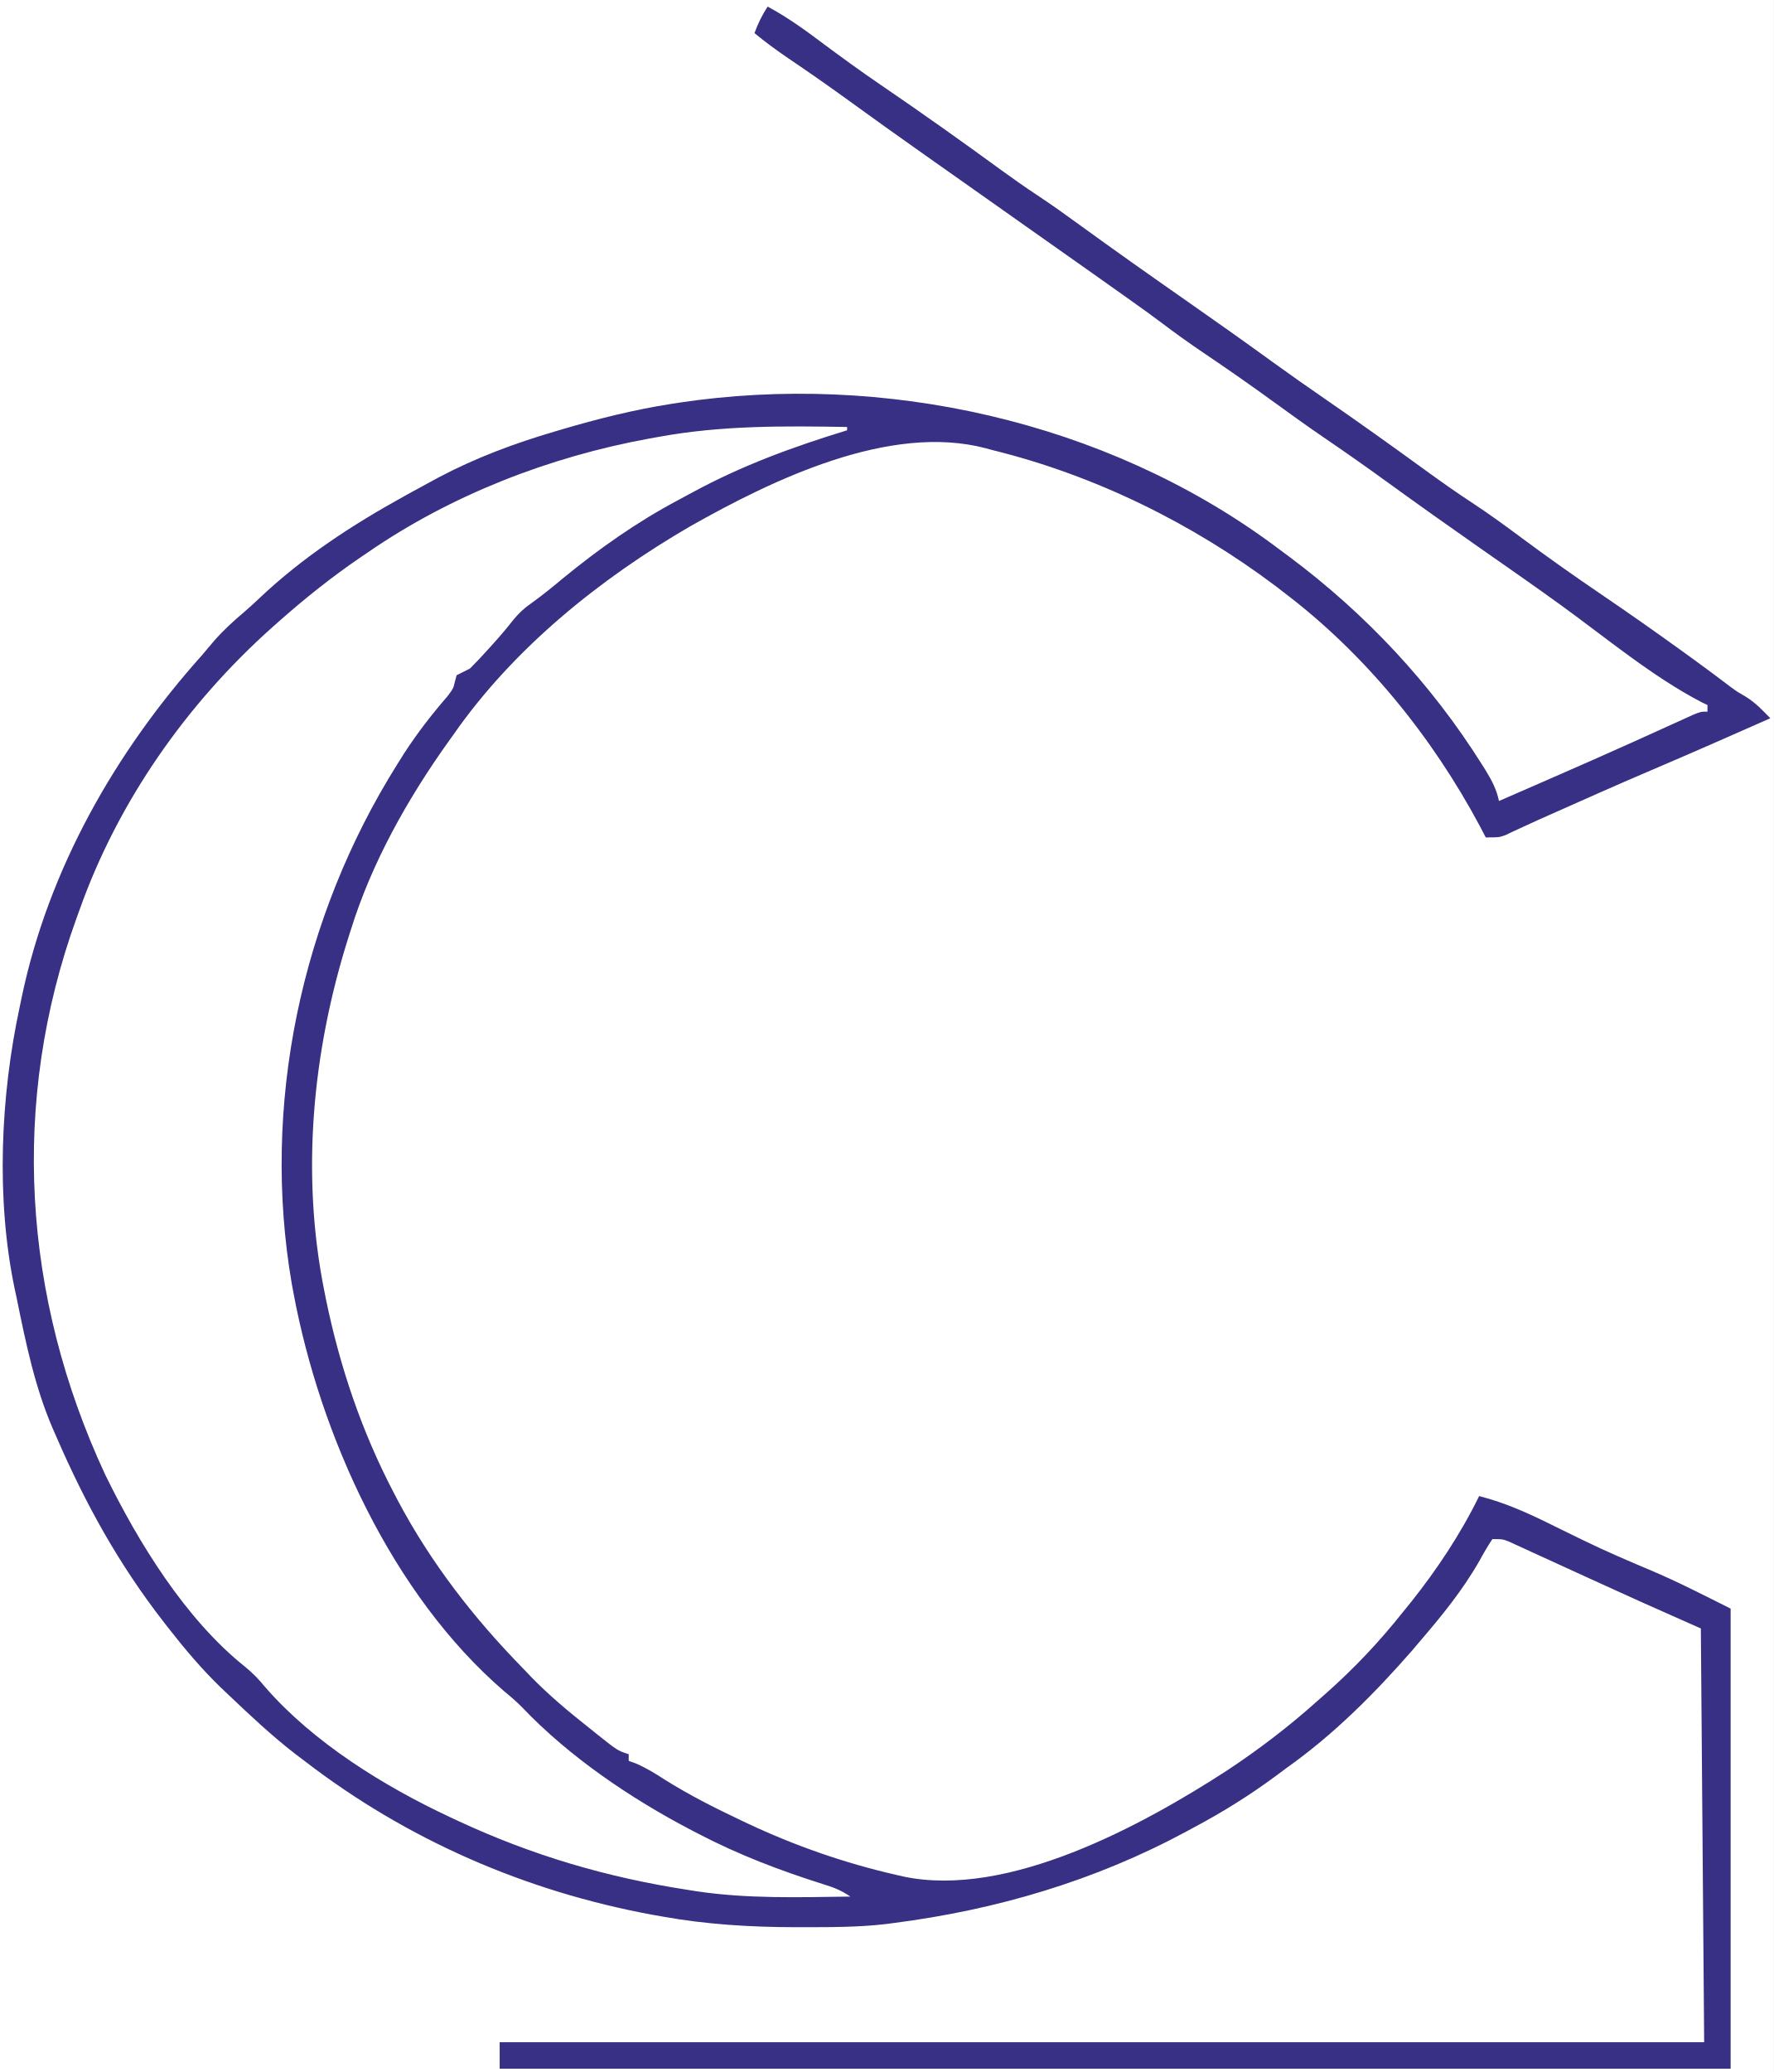
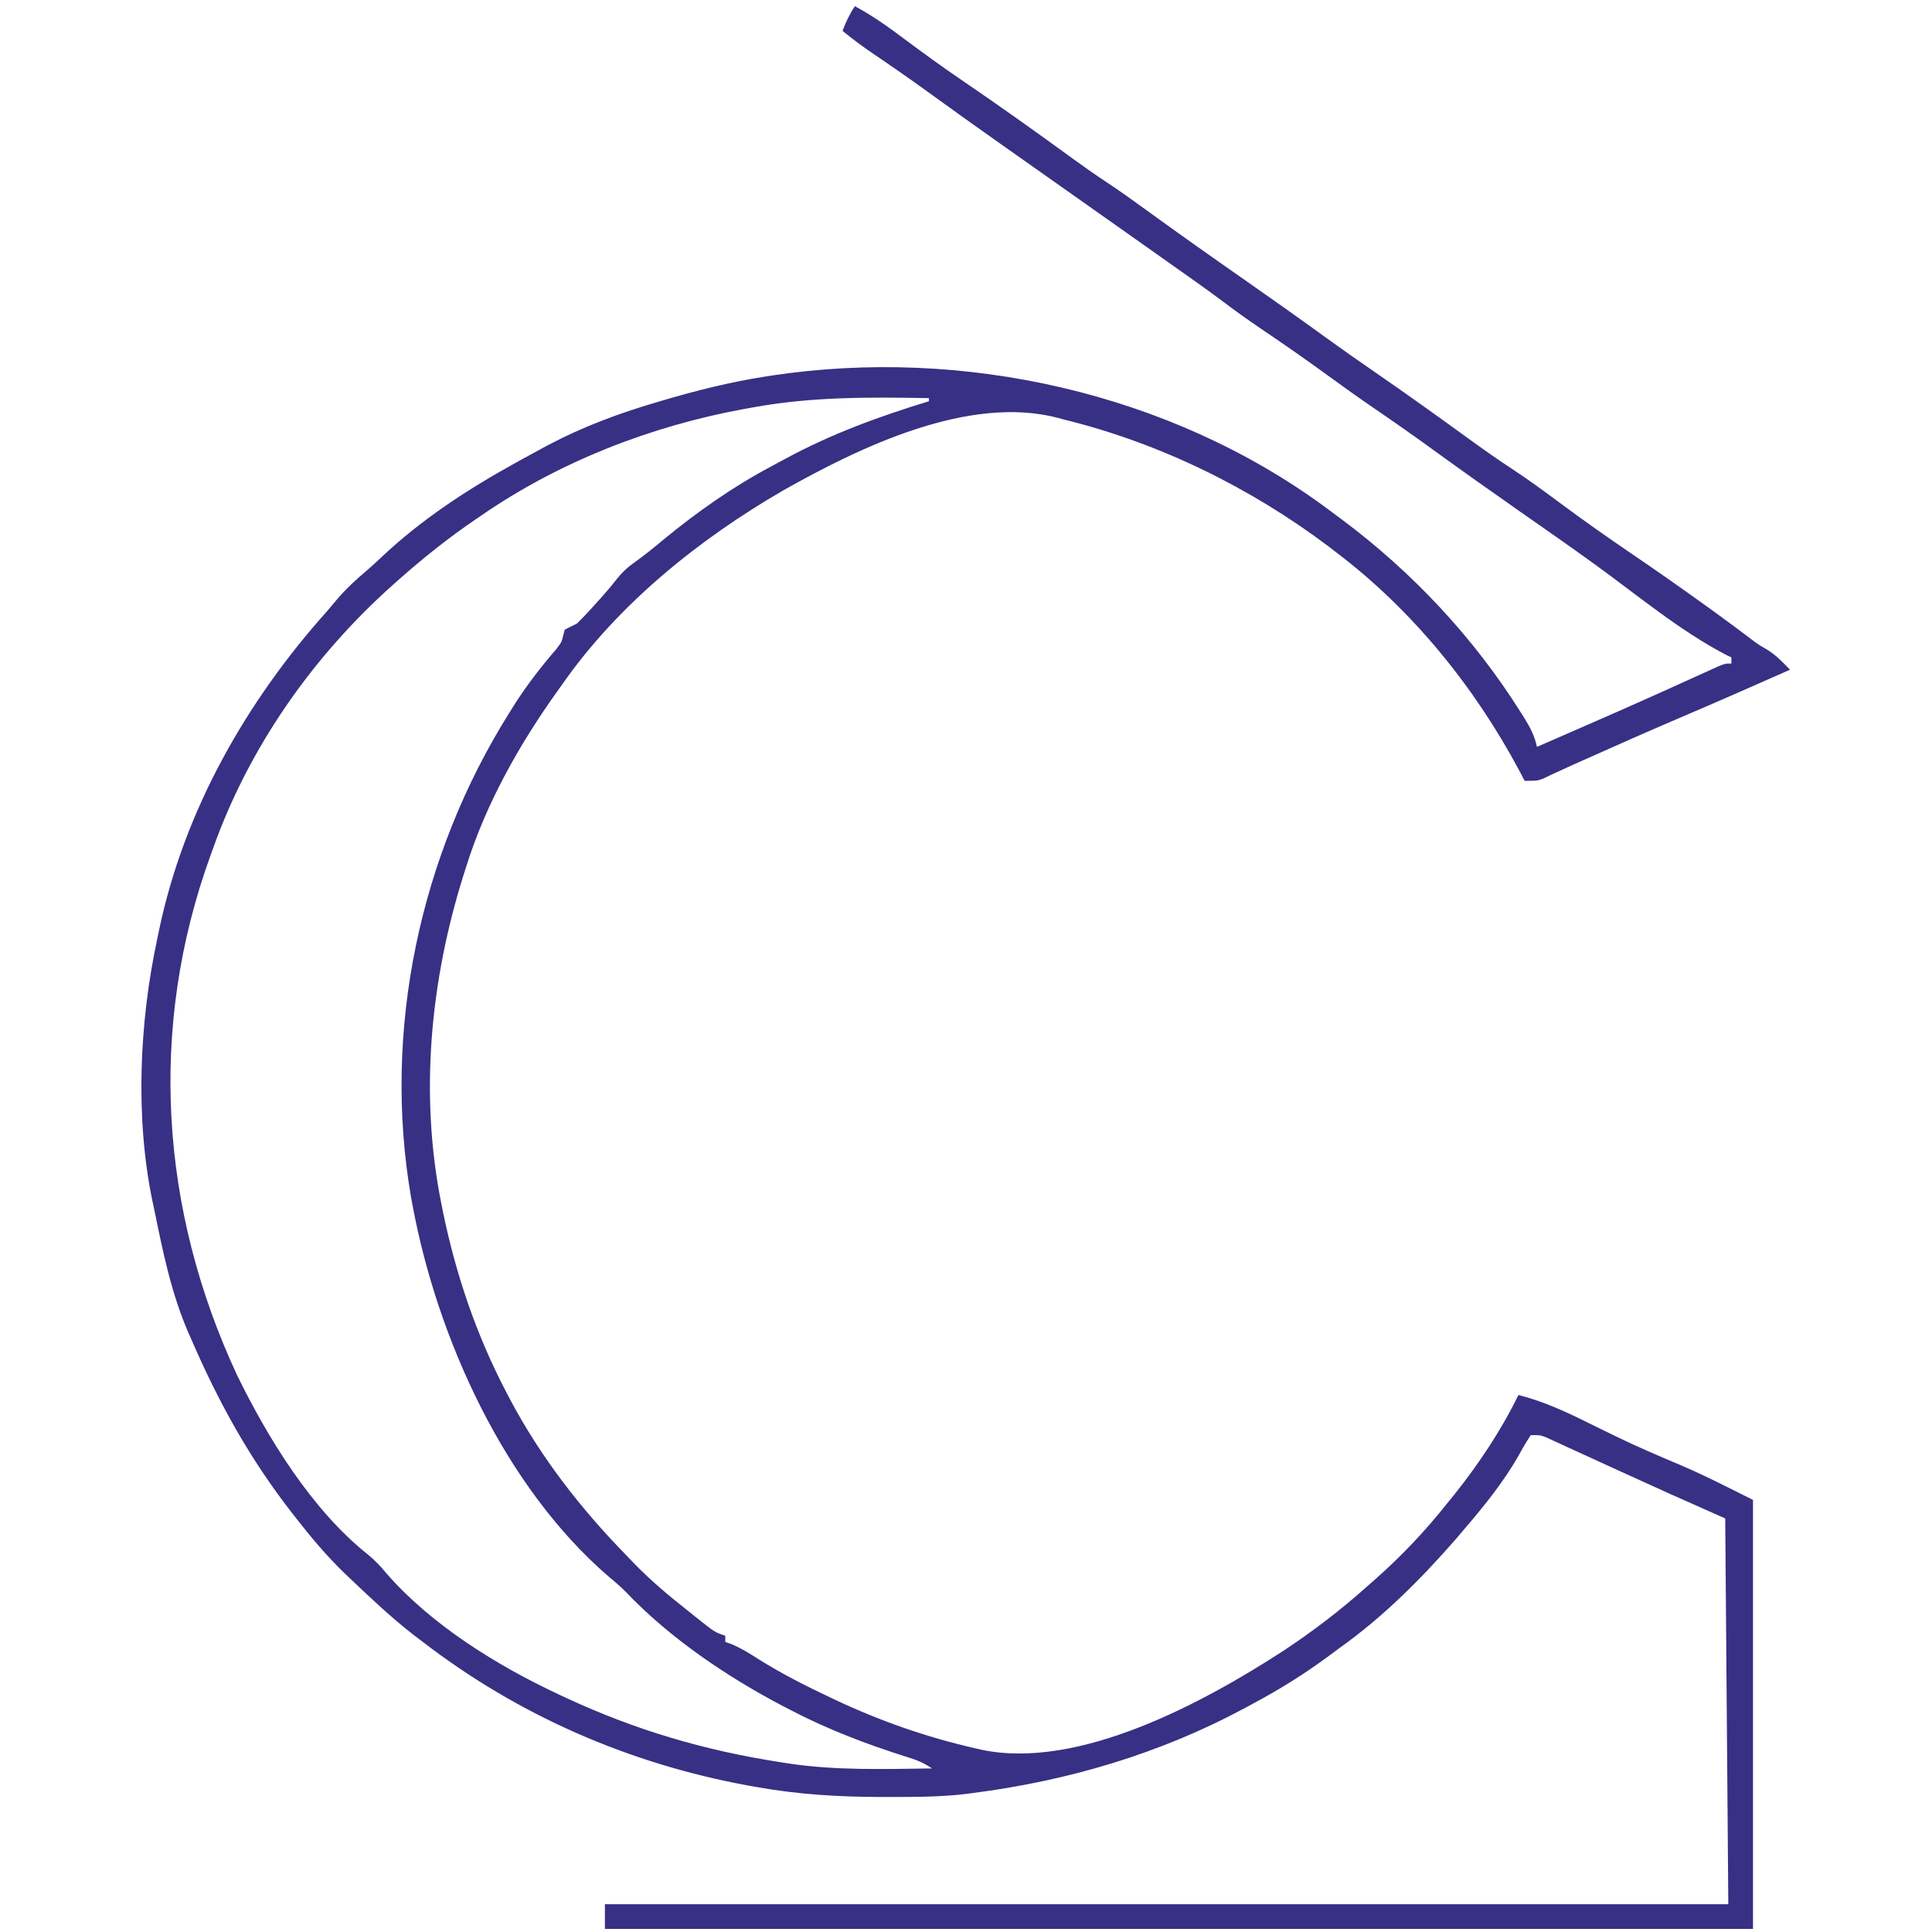
- <svg xmlns="http://www.w3.org/2000/svg" version="1.2" baseProfile="tiny-ps" width="536" height="626" viewBox="246 82 536 626">
-   <rect x="246" y="82" width="536" height="626" fill="#ffffff" />
+ <svg xmlns="http://www.w3.org/2000/svg" version="1.2" baseProfile="tiny-ps" width="626" height="626" viewBox="201 82 626 626">
+   <rect x="201" y="82" width="626" height="626" fill="#ffffff" />
  <path d="M0 0 C5.693 3.077 10.773 6.674 15.938 10.562 C21.929 15.027 27.949 19.419 34.125 23.625 C46.458 32.027 58.618 40.666 70.673 49.46 C74.236 52.049 77.826 54.571 81.5 57 C85.922 59.924 90.217 63.001 94.5 66.125 C104.884 73.66 115.357 81.064 125.879 88.406 C134.873 94.684 143.823 101.013 152.701 107.455 C157.979 111.279 163.31 115.013 168.68 118.707 C178.657 125.58 188.509 132.631 198.312 139.75 C203.127 143.246 207.954 146.683 212.938 149.938 C218.185 153.378 223.215 157.072 228.25 160.812 C236.113 166.653 244.096 172.276 252.199 177.777 C260.324 183.295 268.349 188.94 276.312 194.688 C277.054 195.222 277.795 195.757 278.558 196.308 C282.841 199.409 287.085 202.554 291.293 205.757 C293 207 293 207 295.688 208.562 C298.552 210.343 300.649 212.595 303 215 C291.232 220.201 279.464 225.398 267.625 230.438 C257.048 234.944 246.547 239.617 236.047 244.301 C235.015 244.759 233.983 245.218 232.92 245.69 C231.055 246.527 229.196 247.377 227.346 248.244 C226.556 248.611 225.767 248.977 224.953 249.355 C224.616 249.515 224.616 249.515 222.911 250.325 C221 251 221 251 217 251 C216.429 249.909 215.858 248.819 215.27 247.695 C200.787 220.557 180.61 195.637 156 177 C155.192 176.375 154.384 175.75 153.551 175.105 C128.164 156.017 98.884 141.62 68 134 C67.326 133.818 66.653 133.636 65.958 133.448 C36.936 125.746 1.562 142.911 -23.316 156.949 C-50.714 172.855 -76.797 193.838 -95 220 C-95.45 220.627 -95.899 221.254 -96.363 221.9 C-108.78 239.262 -119.65 258.55 -126 279 C-126.28 279.88 -126.561 280.76 -126.85 281.667 C-137.591 315.856 -141.085 352.645 -134 388 C-133.828 388.862 -133.657 389.723 -133.48 390.611 C-129.267 411.051 -122.678 430.503 -113 449 C-112.799 449.385 -112.799 449.385 -111.783 451.334 C-101.84 470.084 -88.831 486.865 -74 502 C-73.224 502.815 -72.448 503.629 -71.648 504.469 C-66.151 510.141 -60.193 515.106 -54 520 C-53.144 520.688 -52.288 521.377 -51.406 522.086 C-45.393 526.869 -45.393 526.869 -42 528 C-42 528.66 -42 529.32 -42 530 C-41.295 530.255 -40.59 530.51 -39.863 530.773 C-36.727 532.117 -34.055 533.777 -31.188 535.625 C-23.729 540.316 -15.962 544.24 -8 548 C-7.362 548.303 -6.724 548.606 -6.067 548.918 C8.295 555.668 23.337 560.908 38.812 564.438 C39.523 564.601 40.233 564.765 40.964 564.934 C72.625 571.663 113.339 549.435 138.867 532.871 C148.465 526.513 157.426 519.674 166 512 C166.457 511.598 166.457 511.598 168.77 509.562 C177.367 501.931 184.846 494.01 192 485 C192.795 484.022 193.591 483.043 194.41 482.035 C202.297 472.123 209.429 461.397 215 450 C223.082 452.057 230.244 455.349 237.688 459.062 C240.082 460.238 242.477 461.411 244.875 462.578 C245.474 462.87 246.074 463.162 246.691 463.462 C253.296 466.659 260.019 469.567 266.786 472.401 C275.094 475.917 282.859 479.929 291 484 C291 529.87 291 575.74 291 623 C168.24 623 45.48 623 -81 623 C-81 620.36 -81 617.72 -81 615 C39.12 615 159.24 615 283 615 C282.67 573.75 282.34 532.5 282 490 C276.06 487.36 270.12 484.72 264 482 C260.372 480.36 256.746 478.716 253.125 477.062 C251.277 476.223 249.43 475.383 247.582 474.543 C243.805 472.825 240.032 471.096 236.262 469.363 C234.445 468.534 232.629 467.704 230.812 466.875 C229.969 466.484 229.125 466.094 228.256 465.692 C227.477 465.337 226.698 464.983 225.895 464.617 C225.212 464.304 224.53 463.99 223.827 463.667 C222 463 222 463 219 463 C217.577 465.143 216.347 467.245 215.125 469.5 C210.016 478.464 203.701 486.188 197 494 C196.274 494.857 195.549 495.714 194.801 496.598 C183.42 509.633 171.125 521.974 157 532 C155.859 532.844 154.72 533.691 153.582 534.539 C145.736 540.341 137.615 545.416 129 550 C128.168 550.451 127.335 550.903 126.478 551.368 C98.853 566.248 69.071 575.016 38 579 C37.284 579.096 36.568 579.191 35.83 579.29 C27.541 580.268 19.21 580.244 10.875 580.25 C10.079 580.251 9.282 580.251 8.462 580.252 C-5.213 580.234 -18.518 579.428 -32 577 C-32.935 576.834 -33.87 576.667 -34.833 576.496 C-73.221 569.424 -109.074 553.824 -140 530 C-140.95 529.282 -141.9 528.564 -142.879 527.824 C-149.972 522.325 -156.499 516.178 -163 510 C-163.829 509.214 -164.658 508.427 -165.512 507.617 C-171.161 502.116 -176.151 496.212 -181 490 C-181.463 489.408 -181.926 488.816 -182.403 488.206 C-196.121 470.577 -206.098 452.518 -215 432 C-215.335 431.237 -215.671 430.474 -216.017 429.688 C-221.513 416.997 -224.246 403.496 -227 390 C-227.182 389.155 -227.364 388.309 -227.552 387.438 C-233.27 360.209 -231.853 329.05 -226 302 C-225.818 301.117 -225.636 300.234 -225.449 299.324 C-217.327 260.594 -197.223 225.281 -171 196 C-169.749 194.522 -168.499 193.043 -167.25 191.562 C-164.453 188.382 -161.43 185.621 -158.195 182.891 C-156.656 181.565 -155.153 180.196 -153.68 178.797 C-140.645 166.439 -125.68 156.659 -110 148 C-109.284 147.603 -108.568 147.206 -107.831 146.797 C-105.664 145.603 -103.491 144.423 -101.312 143.25 C-100.685 142.909 -100.057 142.569 -99.41 142.218 C-88.182 136.289 -76.535 131.948 -64.375 128.375 C-63.727 128.183 -63.078 127.99 -62.41 127.792 C-51.392 124.534 -40.361 121.775 -29 120 C-28.303 119.891 -27.606 119.782 -26.888 119.67 C34.995 110.359 101.787 125.154 152.438 162.348 C153.626 163.23 154.814 164.114 156 165 C156.57 165.423 157.14 165.845 157.727 166.281 C180.727 183.459 200.45 204.509 215.75 228.812 C215.959 229.144 215.959 229.144 217.018 230.823 C218.878 233.86 220.253 236.525 221 240 C225.73 237.94 230.459 235.877 235.188 233.812 C235.899 233.502 236.611 233.191 237.344 232.872 C245.418 229.346 253.481 225.799 261.512 222.176 C262.181 221.874 262.85 221.573 263.539 221.262 C266.74 219.818 269.938 218.369 273.134 216.913 C274.273 216.398 275.412 215.883 276.586 215.352 C277.587 214.896 278.588 214.441 279.619 213.971 C282 213 282 213 284 213 C284 212.34 284 211.68 284 211 C283.447 210.74 282.894 210.479 282.324 210.211 C267.334 202.401 253.604 190.901 239.945 181 C231.829 175.13 223.613 169.407 215.399 163.676 C205.854 157.008 196.361 150.275 186.938 143.438 C180.7 138.912 174.4 134.498 168.032 130.159 C163.021 126.733 158.096 123.198 153.188 119.625 C146.065 114.441 138.845 109.418 131.544 104.489 C127.231 101.568 123.018 98.555 118.867 95.409 C116.134 93.347 113.351 91.362 110.562 89.375 C109.973 88.955 109.383 88.534 108.775 88.101 C101.922 83.224 95.048 78.378 88.173 73.532 C84.614 71.023 81.057 68.511 77.5 66 C76.083 65 74.667 64 73.25 63 C70.417 61 67.583 59 64.75 57 C64.399 56.753 64.399 56.753 62.625 55.5 C61.208 54.5 59.79 53.499 58.373 52.498 C54.846 50.007 51.317 47.519 47.785 45.035 C39.709 39.351 31.681 33.607 23.689 27.805 C17.93 23.638 12.1 19.585 6.213 15.601 C2.682 13.203 -0.704 10.719 -4 8 C-2.875 5.028 -1.777 2.666 0 0 Z M-33 130 C-33.466 130.083 -33.466 130.083 -35.827 130.504 C-65.967 136.022 -95.728 147.551 -121 165 C-121.597 165.404 -122.193 165.809 -122.808 166.225 C-131.688 172.259 -139.972 178.878 -148 186 C-148.556 186.493 -149.112 186.986 -149.685 187.494 C-175.612 210.623 -196.361 240.16 -208 273 C-208.268 273.735 -208.536 274.471 -208.812 275.229 C-229.022 330.939 -225.166 389.859 -200.252 443.435 C-190.207 464.019 -175.932 487.256 -157.875 501.625 C-155.514 503.575 -153.859 505.295 -151.938 507.625 C-137.406 524.402 -115.955 537.683 -96 547 C-95.586 547.194 -95.586 547.194 -93.492 548.177 C-70.92 558.648 -48.589 565.206 -24 569 C-23.154 569.133 -22.308 569.266 -21.437 569.402 C-6.073 571.705 9.509 571.2 25 571 C22.227 569.152 20.261 568.336 17.125 567.371 C3.855 563.183 -8.66 558.44 -21 552 C-21.69 551.643 -22.38 551.287 -23.091 550.919 C-41.382 541.358 -59.956 528.798 -74.227 513.805 C-75.981 512.019 -77.816 510.462 -79.75 508.875 C-113.553 479.721 -135.281 431.693 -143.312 388.625 C-143.472 387.77 -143.632 386.916 -143.796 386.035 C-153.137 331.986 -141.005 275.2 -112 229 C-111.308 227.897 -110.616 226.793 -109.902 225.656 C-105.927 219.523 -101.575 213.896 -96.785 208.375 C-95 206 -95 206 -94.496 203.812 C-94.332 203.214 -94.169 202.616 -94 202 C-92.675 201.317 -91.34 200.654 -90 200 C-88.09 198.098 -86.285 196.199 -84.5 194.188 C-84.027 193.666 -83.554 193.145 -83.066 192.607 C-80.915 190.22 -78.859 187.819 -76.879 185.285 C-75.159 183.193 -73.64 181.791 -71.438 180.25 C-68.196 177.911 -65.121 175.45 -62.062 172.875 C-51.142 163.906 -39.521 155.698 -27.023 149.073 C-25.573 148.304 -24.129 147.525 -22.688 146.739 C-7.662 138.587 7.679 132.994 24 128 C24 127.67 24 127.34 24 127 C4.786 126.668 -14.025 126.511 -33 130 Z " fill="#383084" transform="translate(478,84)" />
</svg>
